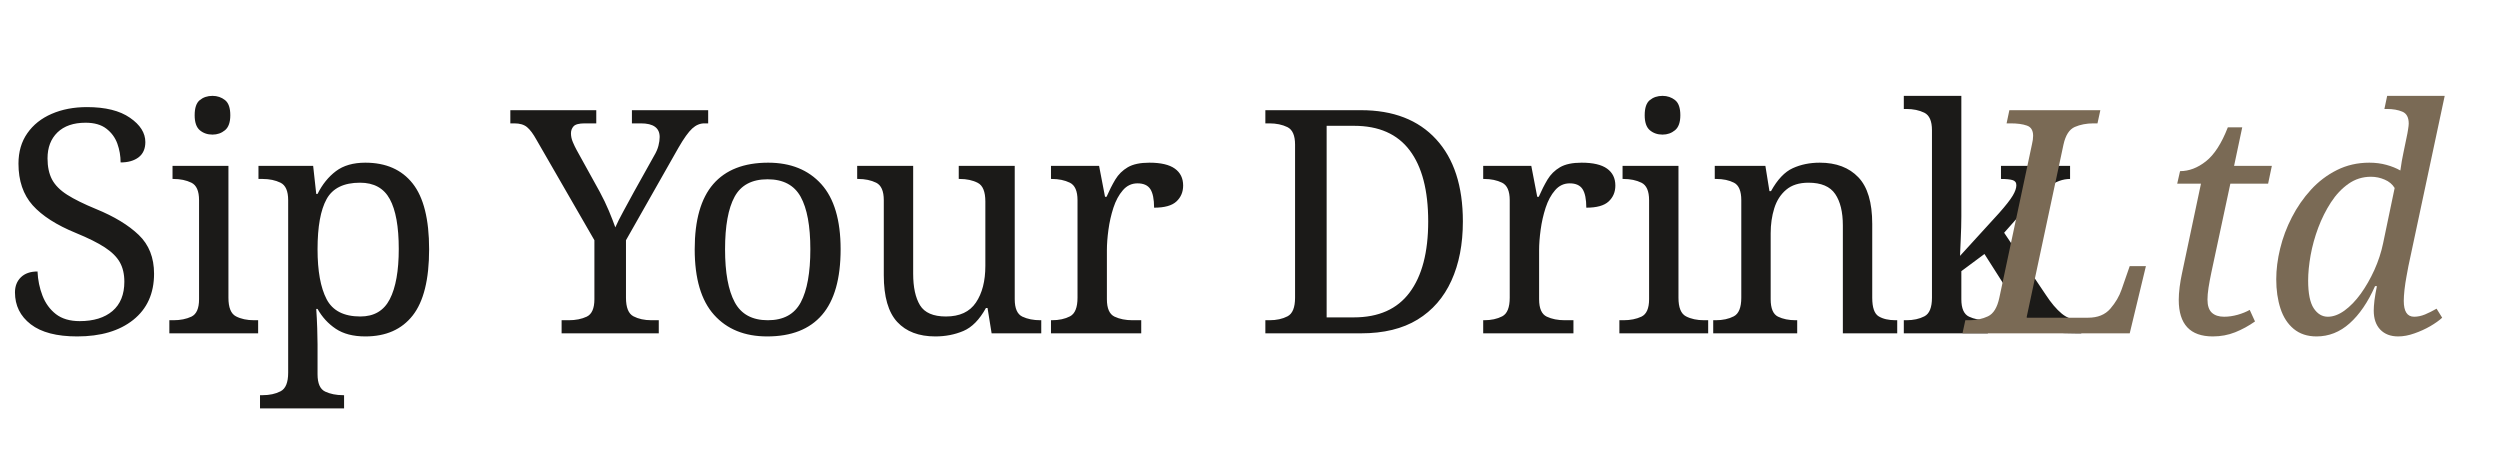
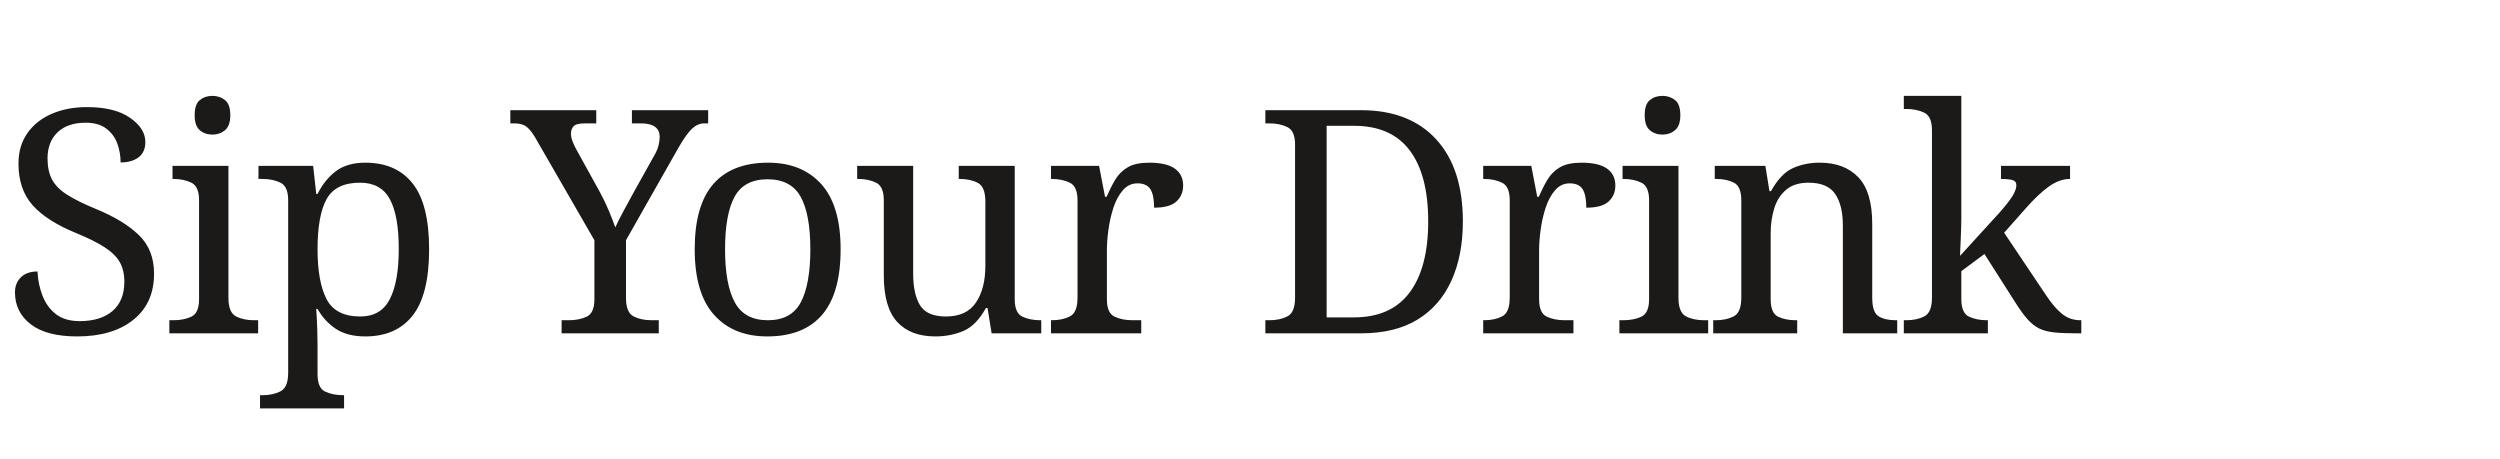
- <svg xmlns="http://www.w3.org/2000/svg" viewBox="0 0 480 88" width="480" height="88" role="img" aria-label="Sip Your Drink Ltd">
+ <svg xmlns="http://www.w3.org/2000/svg" viewBox="0 0 480 88" width="480" height="88" role="img" aria-label="Sip Your Drink">
  <text x="0" y="64" font-family="'Newsreader','Iowan Old Style','Apple Garamond',Georgia,serif" font-size="60" font-weight="300" fill="#1B1A18" letter-spacing="-1.5">Sip Your Drink</text>
-   <text x="378" y="64" font-family="'Newsreader','Iowan Old Style','Apple Garamond',Georgia,serif" font-size="60" font-weight="300" font-style="italic" fill="#7A6A55" letter-spacing="-1.5"> Ltd</text>
</svg>
